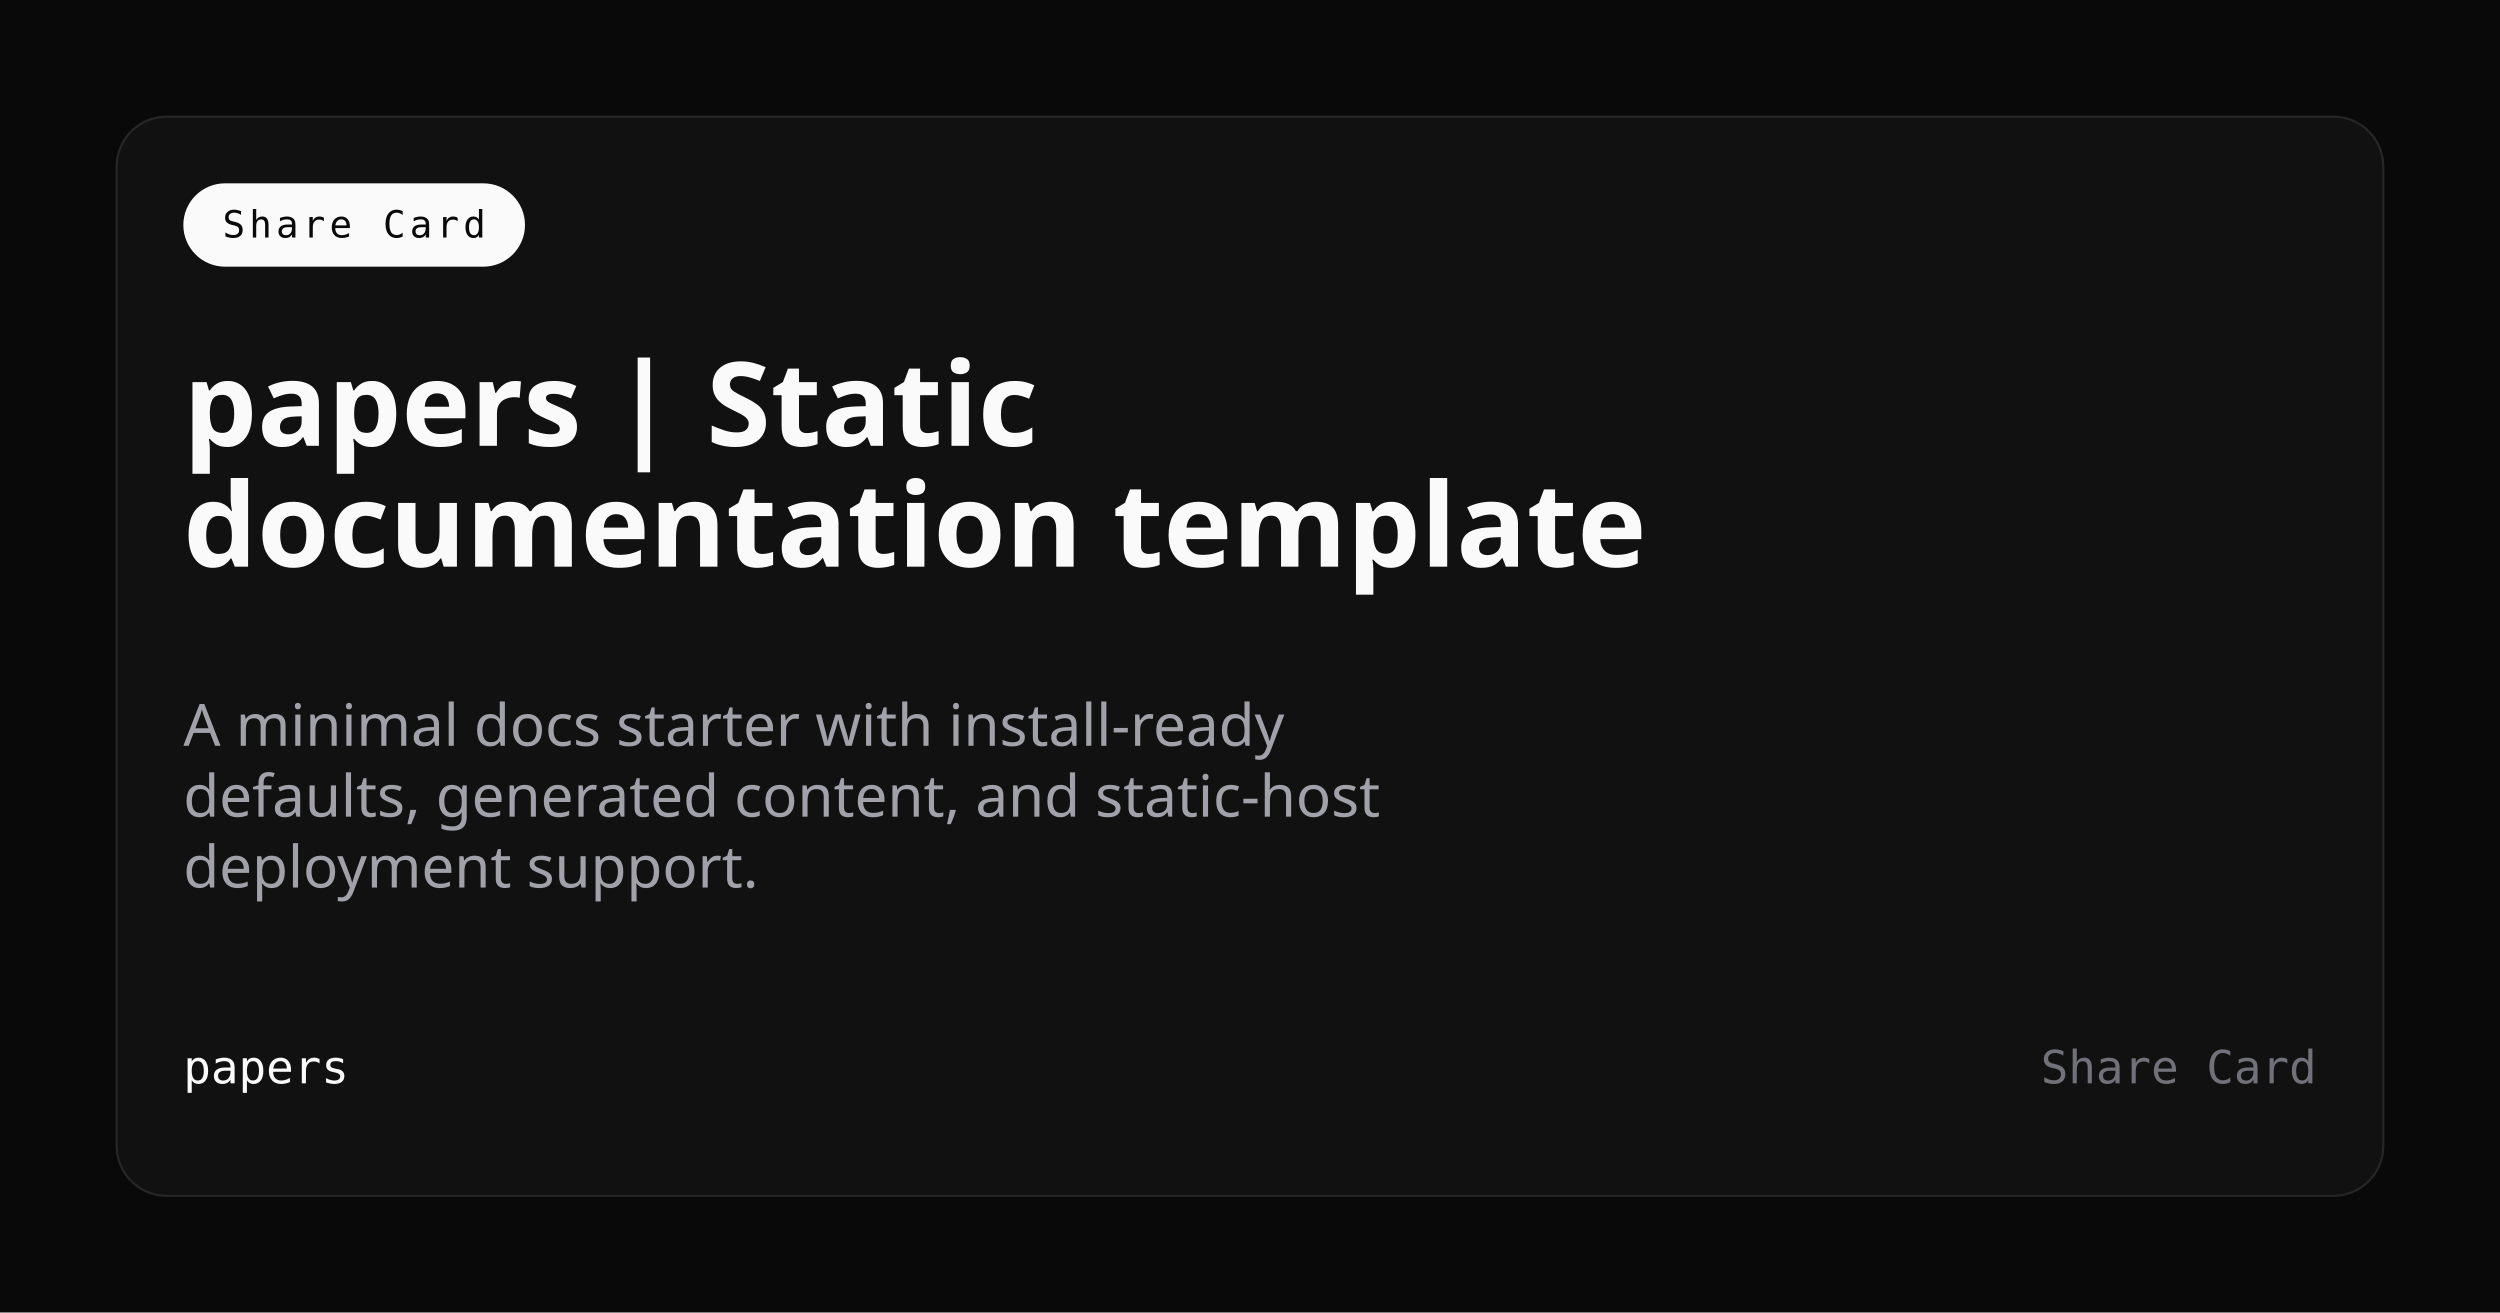
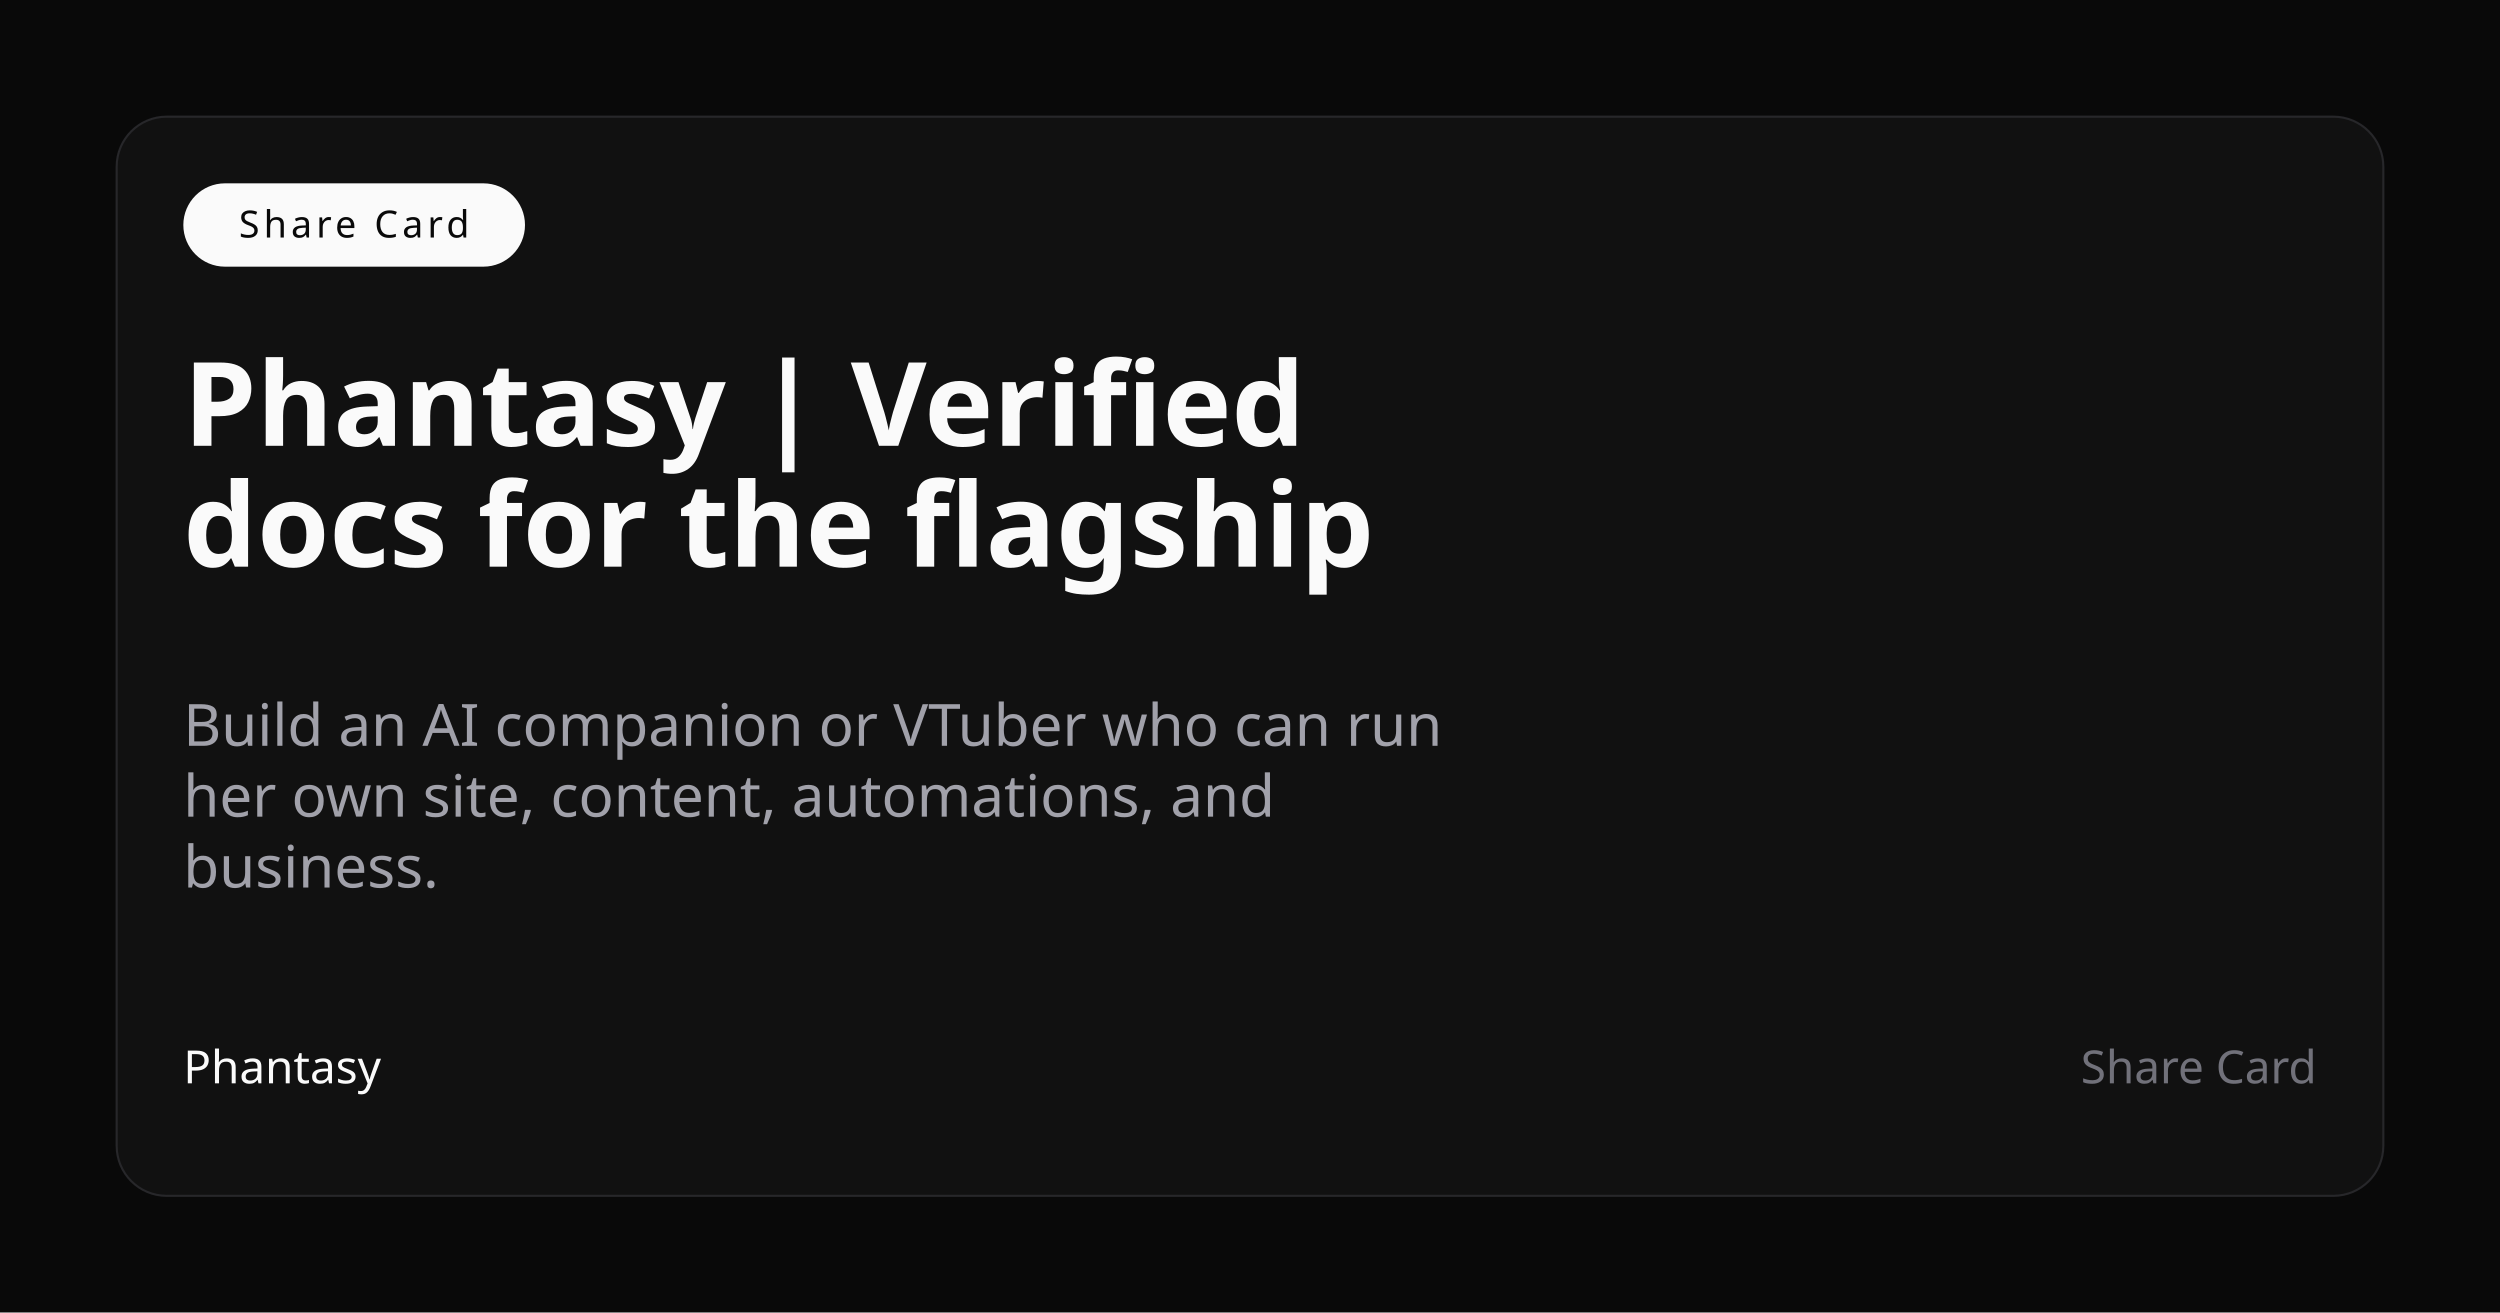
<svg xmlns="http://www.w3.org/2000/svg" width="1200" height="630" viewBox="0 0 1200 630" role="img" aria-labelledby="title desc">
  <rect width="1200" height="630" fill="#090909" />
  <rect x="56" y="56" width="1088" height="518" rx="24" fill="#111111" stroke="#27272A" />
  <rect x="88" y="88" width="164" height="40" rx="20" fill="#FAFAFA" />
-   <text x="170" y="114" text-anchor="middle" font-family="MapleMono, monospace" font-size="18" letter-spacing="2" fill="#090909">Share Card</text>
+   <text x="170" y="114" text-anchor="middle" font-family="Mona Sans, sans-serif" font-size="18" letter-spacing="2" fill="#090909">Share Card</text>
  <text x="88" y="214" font-family="Hubot Sans, Mona Sans, sans-serif" font-size="56" font-weight="800" fill="#FAFAFA">
-     <tspan x="88" dy="0">papers | Static</tspan>
-     <tspan x="88" dy="58">documentation template</tspan>
+     <tspan x="88" dy="0">Phantasy | Verified</tspan>
+     <tspan x="88" dy="58">docs for the flagship</tspan>
  </text>
  <text x="88" y="358" font-family="Mona Sans, sans-serif" font-size="28" fill="#A1A1AA">
-     <tspan x="88" dy="0">A minimal docs starter with install-ready</tspan>
-     <tspan x="88" dy="34">defaults, generated content, and static-host</tspan>
-     <tspan x="88" dy="34">deployment support.</tspan>
+     <tspan x="88" dy="0">Build an AI companion or VTuber who can run</tspan>
+     <tspan x="88" dy="34">her own site, content, automations, and</tspan>
+     <tspan x="88" dy="34">business.</tspan>
  </text>
-   <text x="88" y="520" font-family="MapleMono, monospace" font-size="22" fill="#FAFAFA">papers</text>
-   <text x="1112" y="520" text-anchor="end" font-family="MapleMono, monospace" font-size="22" fill="#71717A">Share Card</text>
+   <text x="88" y="520" font-family="Mona Sans, sans-serif" font-size="22" fill="#FAFAFA">Phantasy</text>
+   <text x="1112" y="520" text-anchor="end" font-family="Mona Sans, sans-serif" font-size="22" fill="#71717A">Share Card</text>
</svg>
